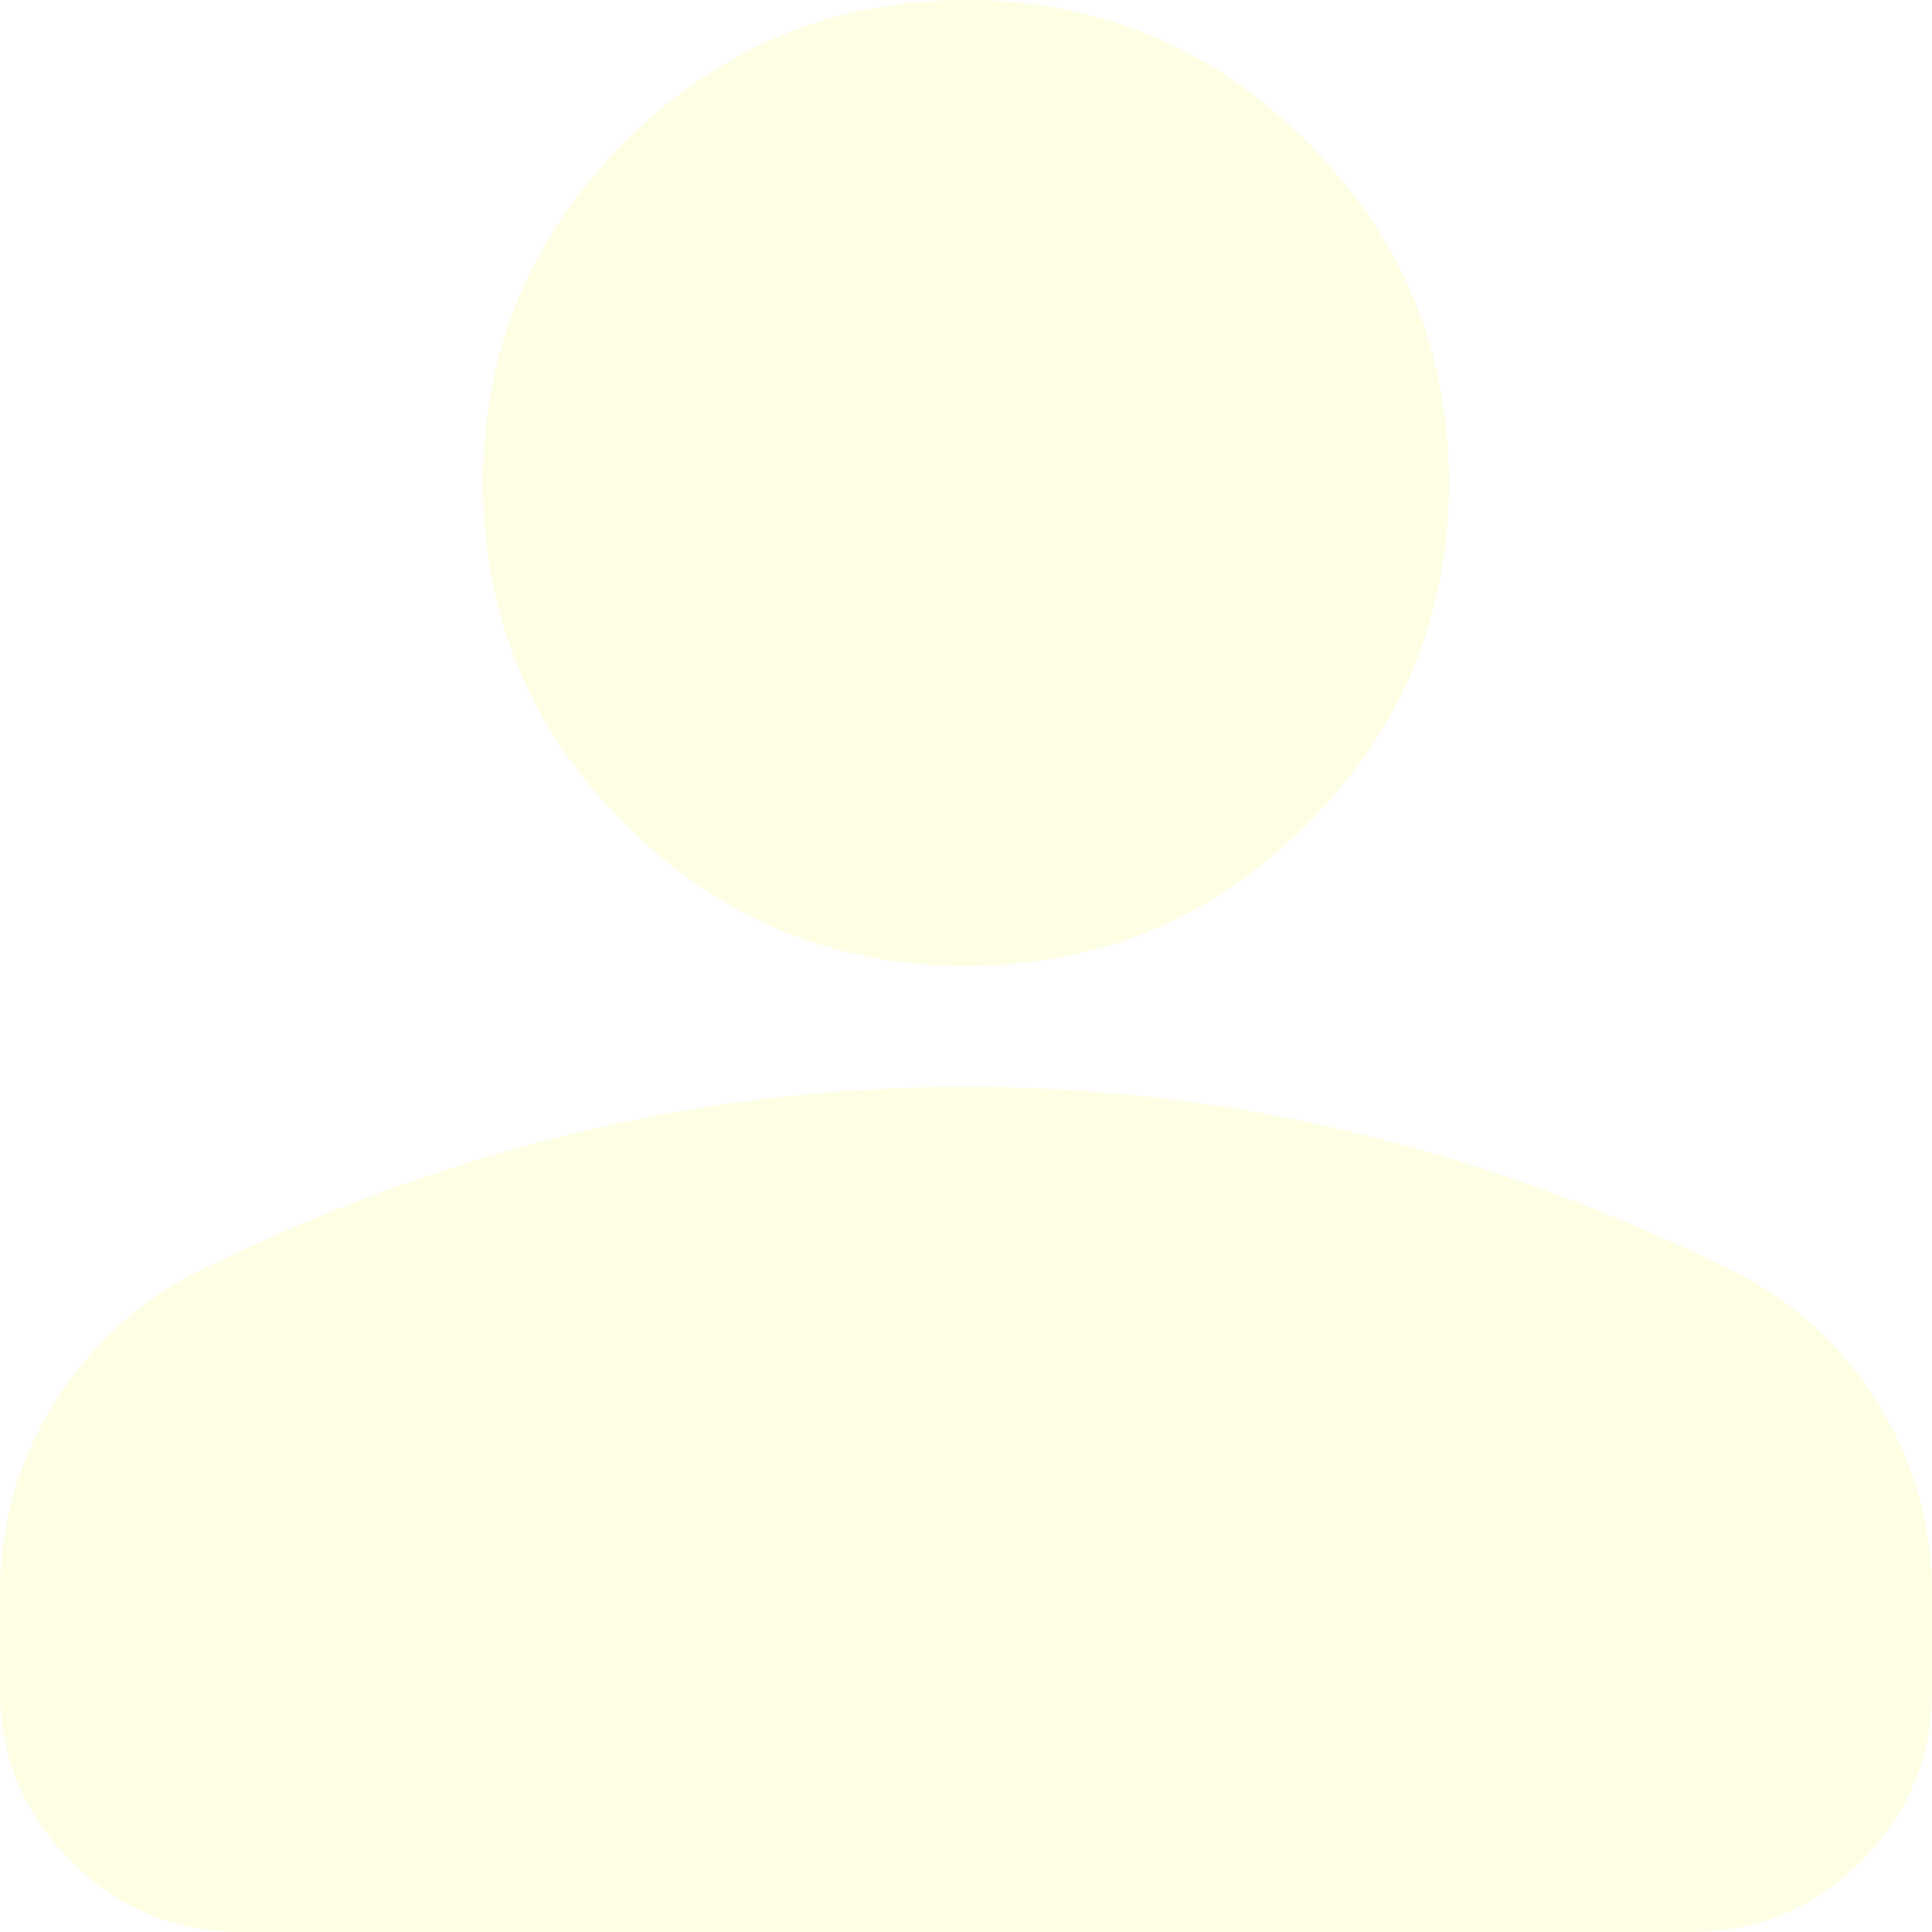
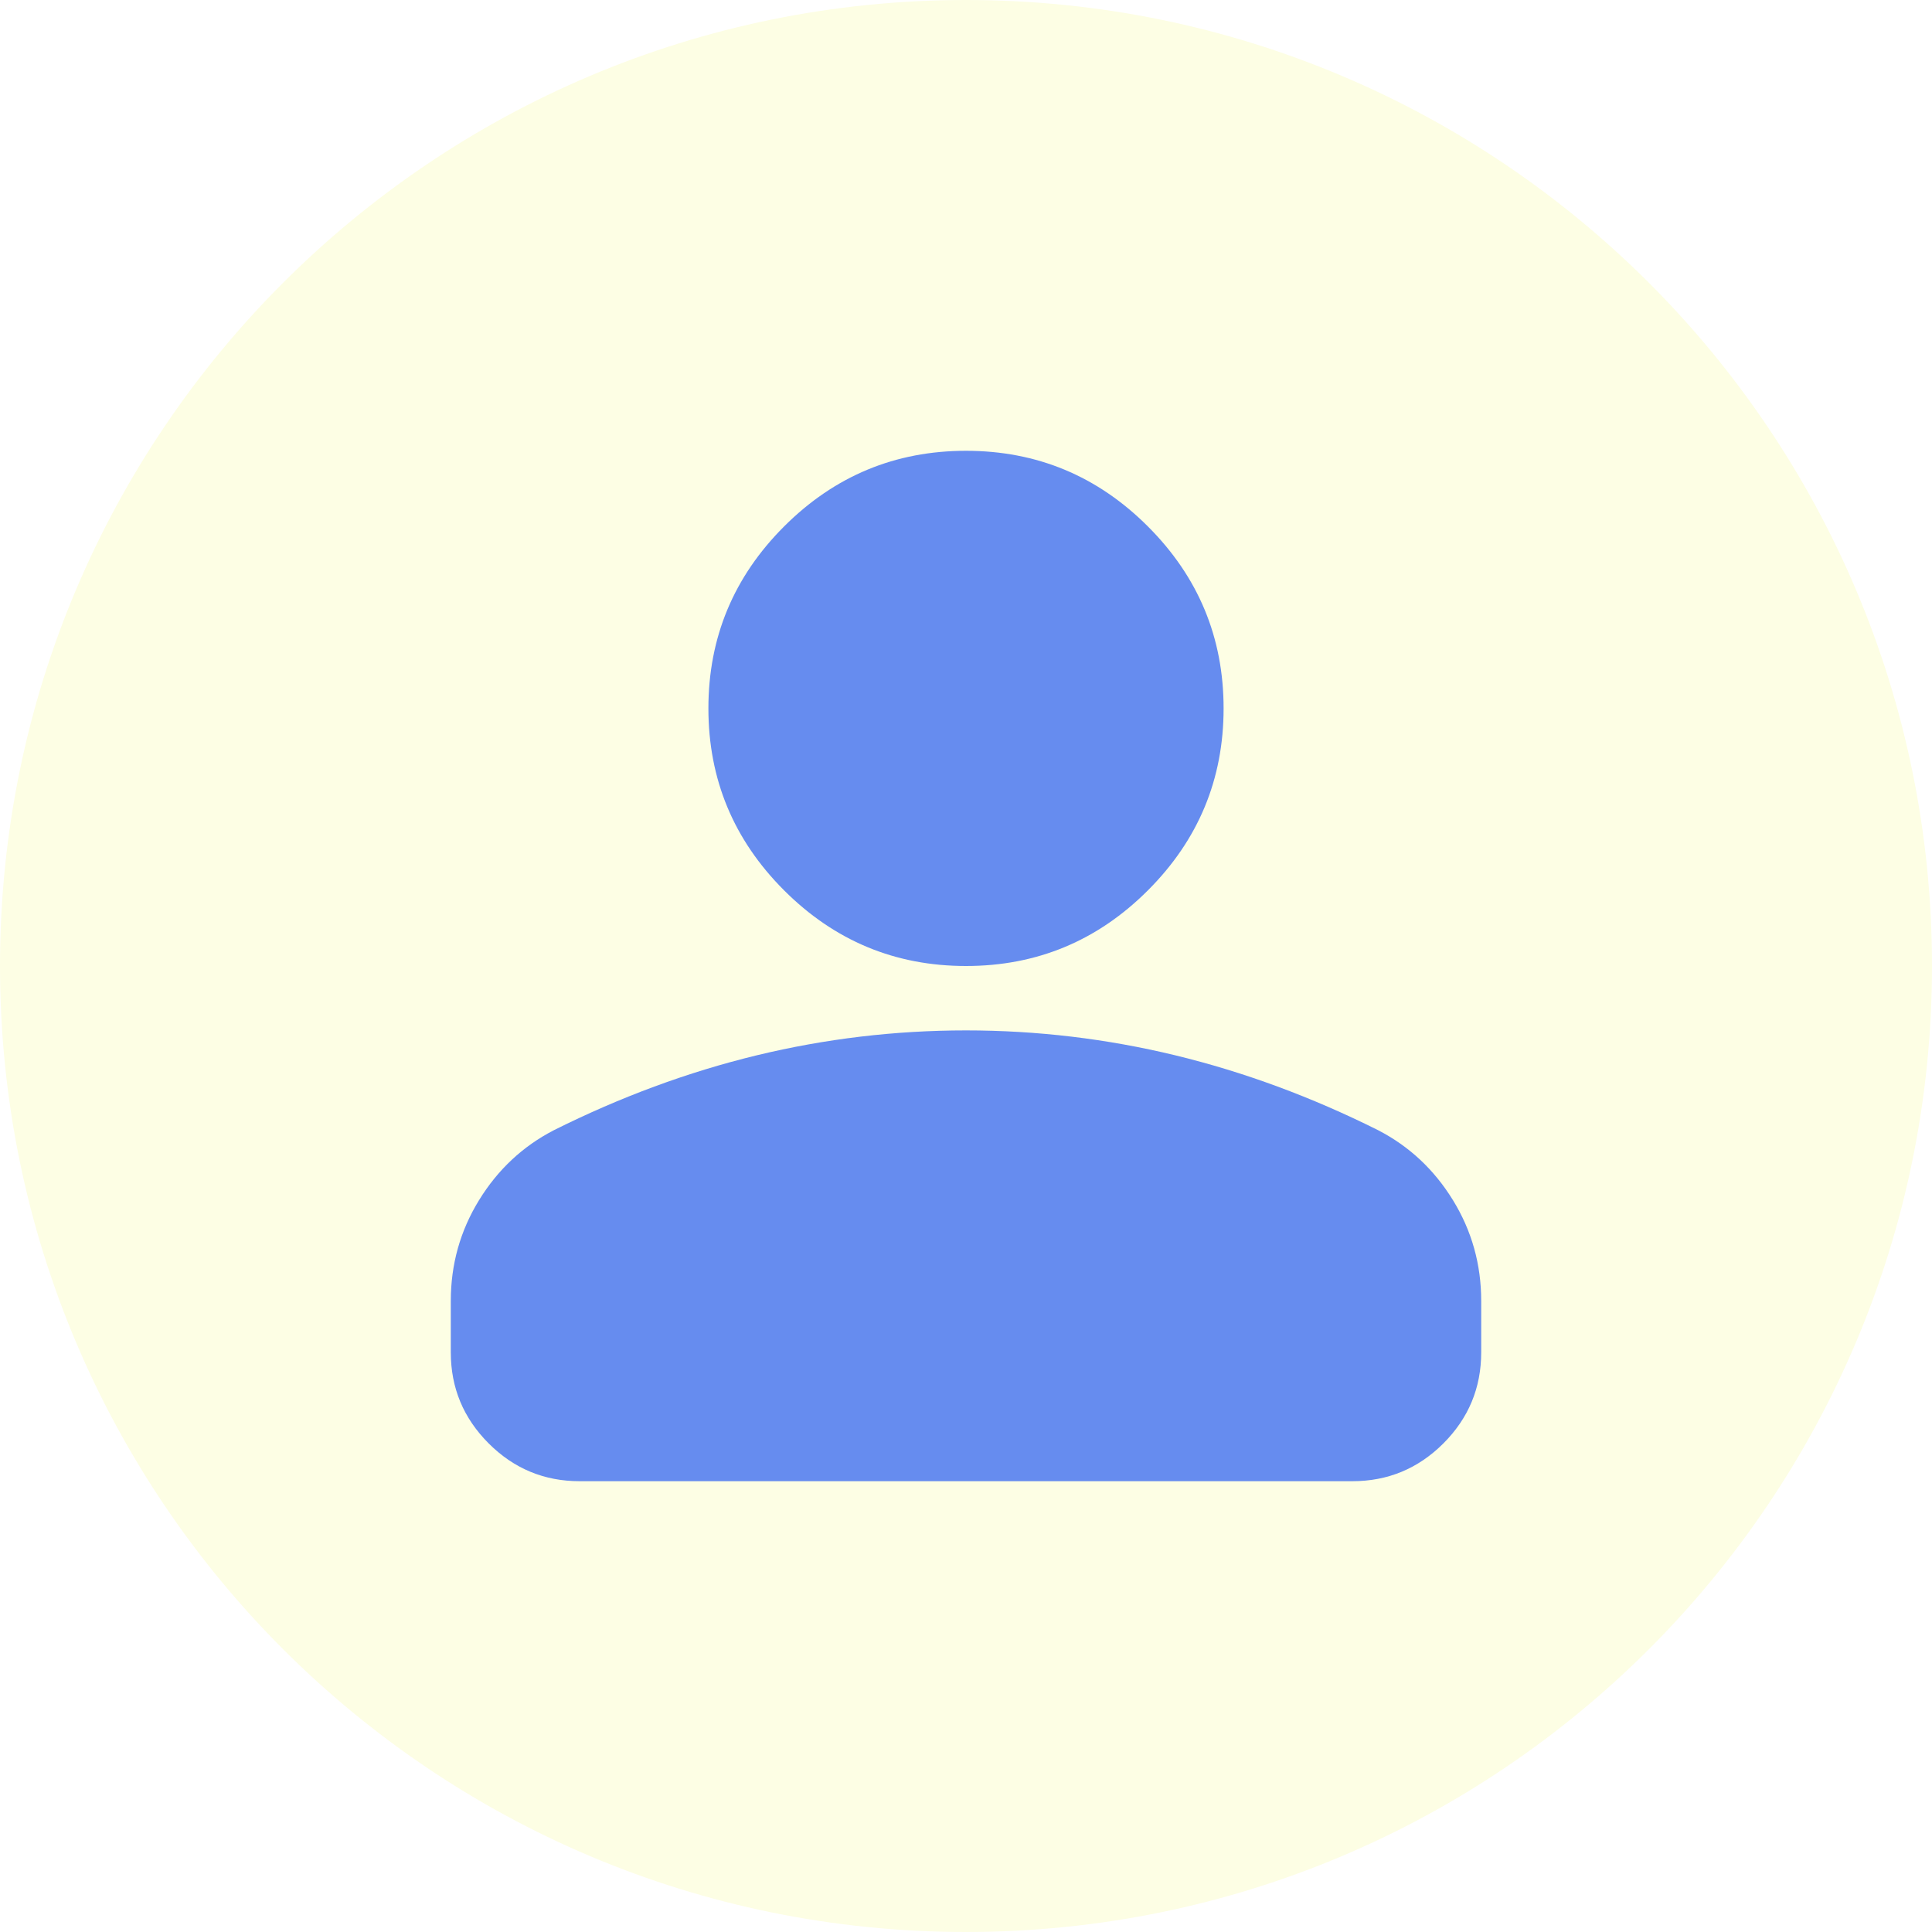
- <svg xmlns="http://www.w3.org/2000/svg" width="32" height="32" viewBox="0 0 32 32" fill="none">
-   <path d="M16 16C13.8 16 11.917 15.217 10.35 13.65C8.783 12.083 8 10.2 8 8C8 5.8 8.783 3.917 10.35 2.35C11.917 0.783 13.8 0 16 0C18.2 0 20.083 0.783 21.65 2.35C23.217 3.917 24 5.8 24 8C24 10.2 23.217 12.083 21.65 13.65C20.083 15.217 18.2 16 16 16ZM4 32C2.9 32 1.959 31.609 1.176 30.826C0.392 30.042 0 29.1 0 28V26.4C0 25.267 0.292 24.225 0.876 23.274C1.459 22.325 2.233 21.6 3.2 21.1C5.267 20.067 7.367 19.291 9.5 18.774C11.633 18.258 13.8 18 16 18C18.2 18 20.367 18.258 22.5 18.774C24.633 19.291 26.733 20.067 28.8 21.1C29.767 21.6 30.541 22.325 31.124 23.274C31.708 24.225 32 25.267 32 26.4V28C32 29.1 31.609 30.042 30.826 30.826C30.042 31.609 29.1 32 28 32H4Z" fill="#FDFEE4" />
+ <svg xmlns="http://www.w3.org/2000/svg" width="60" height="60" viewBox="0 0 60 60" fill="none">
+   <circle cx="30" cy="30" r="30" fill="#FDFEE4" />
+   <path d="M30 30C27.8 30 25.917 29.217 24.35 27.65C22.783 26.083 22 24.2 22 22C22 19.8 22.783 17.917 24.35 16.35C25.917 14.783 27.8 14 30 14C32.2 14 34.083 14.783 35.65 16.35C37.217 17.917 38 19.8 38 22C38 24.2 37.217 26.083 35.65 27.65C34.083 29.217 32.2 30 30 30ZM18 46C16.9 46 15.959 45.609 15.176 44.826C14.392 44.042 14 43.1 14 42V40.4C14 39.267 14.292 38.225 14.876 37.274C15.459 36.325 16.233 35.6 17.2 35.1C19.267 34.067 21.367 33.291 23.5 32.774C25.633 32.258 27.8 32 30 32C32.2 32 34.367 32.258 36.5 32.774C38.633 33.291 40.733 34.067 42.8 35.1C43.767 35.6 44.541 36.325 45.124 37.274C45.708 38.225 46 39.267 46 40.4V42C46 43.1 45.609 44.042 44.826 44.826C44.042 45.609 43.1 46 42 46H18Z" fill="#668CEF" />
</svg>
